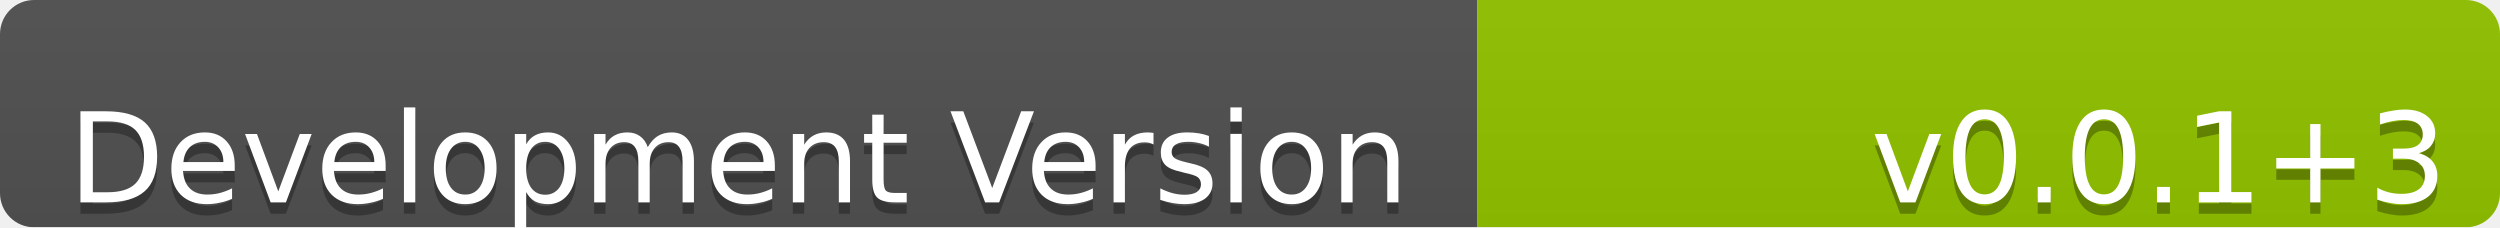
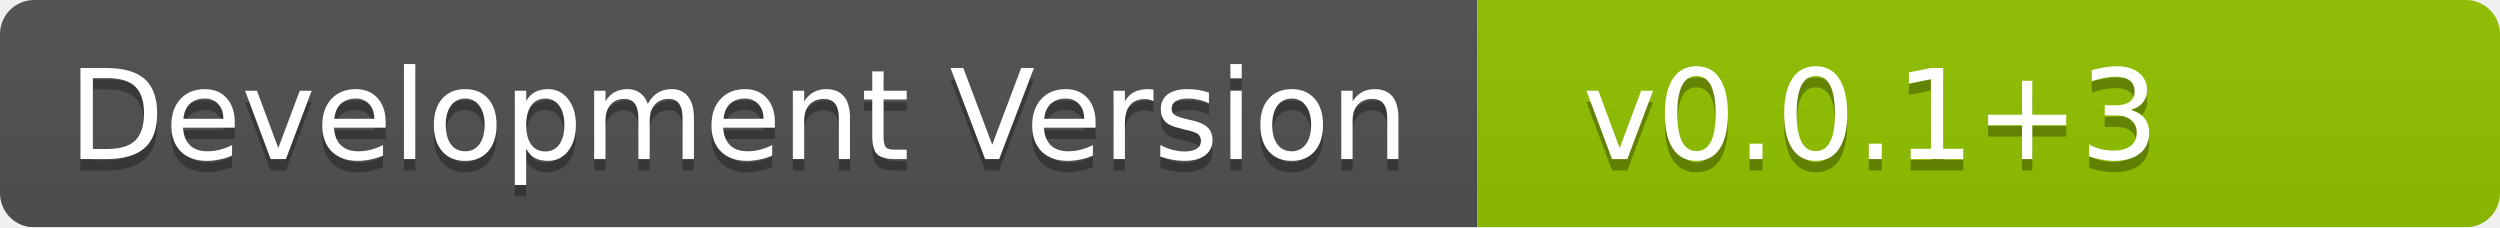
<svg xmlns="http://www.w3.org/2000/svg" width="220" height="20">
  <linearGradient id="b" x2="0" y2="100%">
    <stop offset="0" stop-color="#555" stop-opacity=".1" />
    <stop offset="1" stop-opacity=".1" />
  </linearGradient>
  <mask id="a">
    <rect width="220" height="20" rx="3" fill="#fff" />
  </mask>
  <g mask="url(#a)">
    <path fill="#555" d="M0 0h130v20H0z" />
    <path fill="#97CA00" d="M130 0h90v20h-90z" />
    <path fill="url(#b)" d="M0 0h220v20H0z" />
  </g>
-   <g fill="#fff" font-family="Verdana,Geneva,DejaVu Sans,sans-serif" font-size="11">
-     <text x="65" y="15" fill="#010101" fill-opacity=".3" text-anchor="middle" dominant-baseline="central">Development Version</text>
-     <text x="190" y="15" fill="#010101" fill-opacity=".3" text-anchor="middle" dominant-baseline="central">v0.0.1+3</text>
-     <text x="65" y="14" text-anchor="middle" dominant-baseline="central">Development Version</text>
-     <text x="190" y="14" text-anchor="middle" dominant-baseline="central">v0.0.1+3</text>
+   <g fill="#fff" text-anchor="middle" font-family="Verdana,Geneva,DejaVu Sans,sans-serif" font-size="11">
+     <text x="65" y="15" fill="#010101" fill-opacity=".3">Development Version</text>
+     <text x="190" y="15" fill="#010101" fill-opacity=".3" text-anchor="end">v0.0.1+3</text>
+     <text x="65" y="14">Development Version</text>
+     <text x="190" y="14" text-anchor="end">v0.0.1+3</text>
  </g>
</svg>
